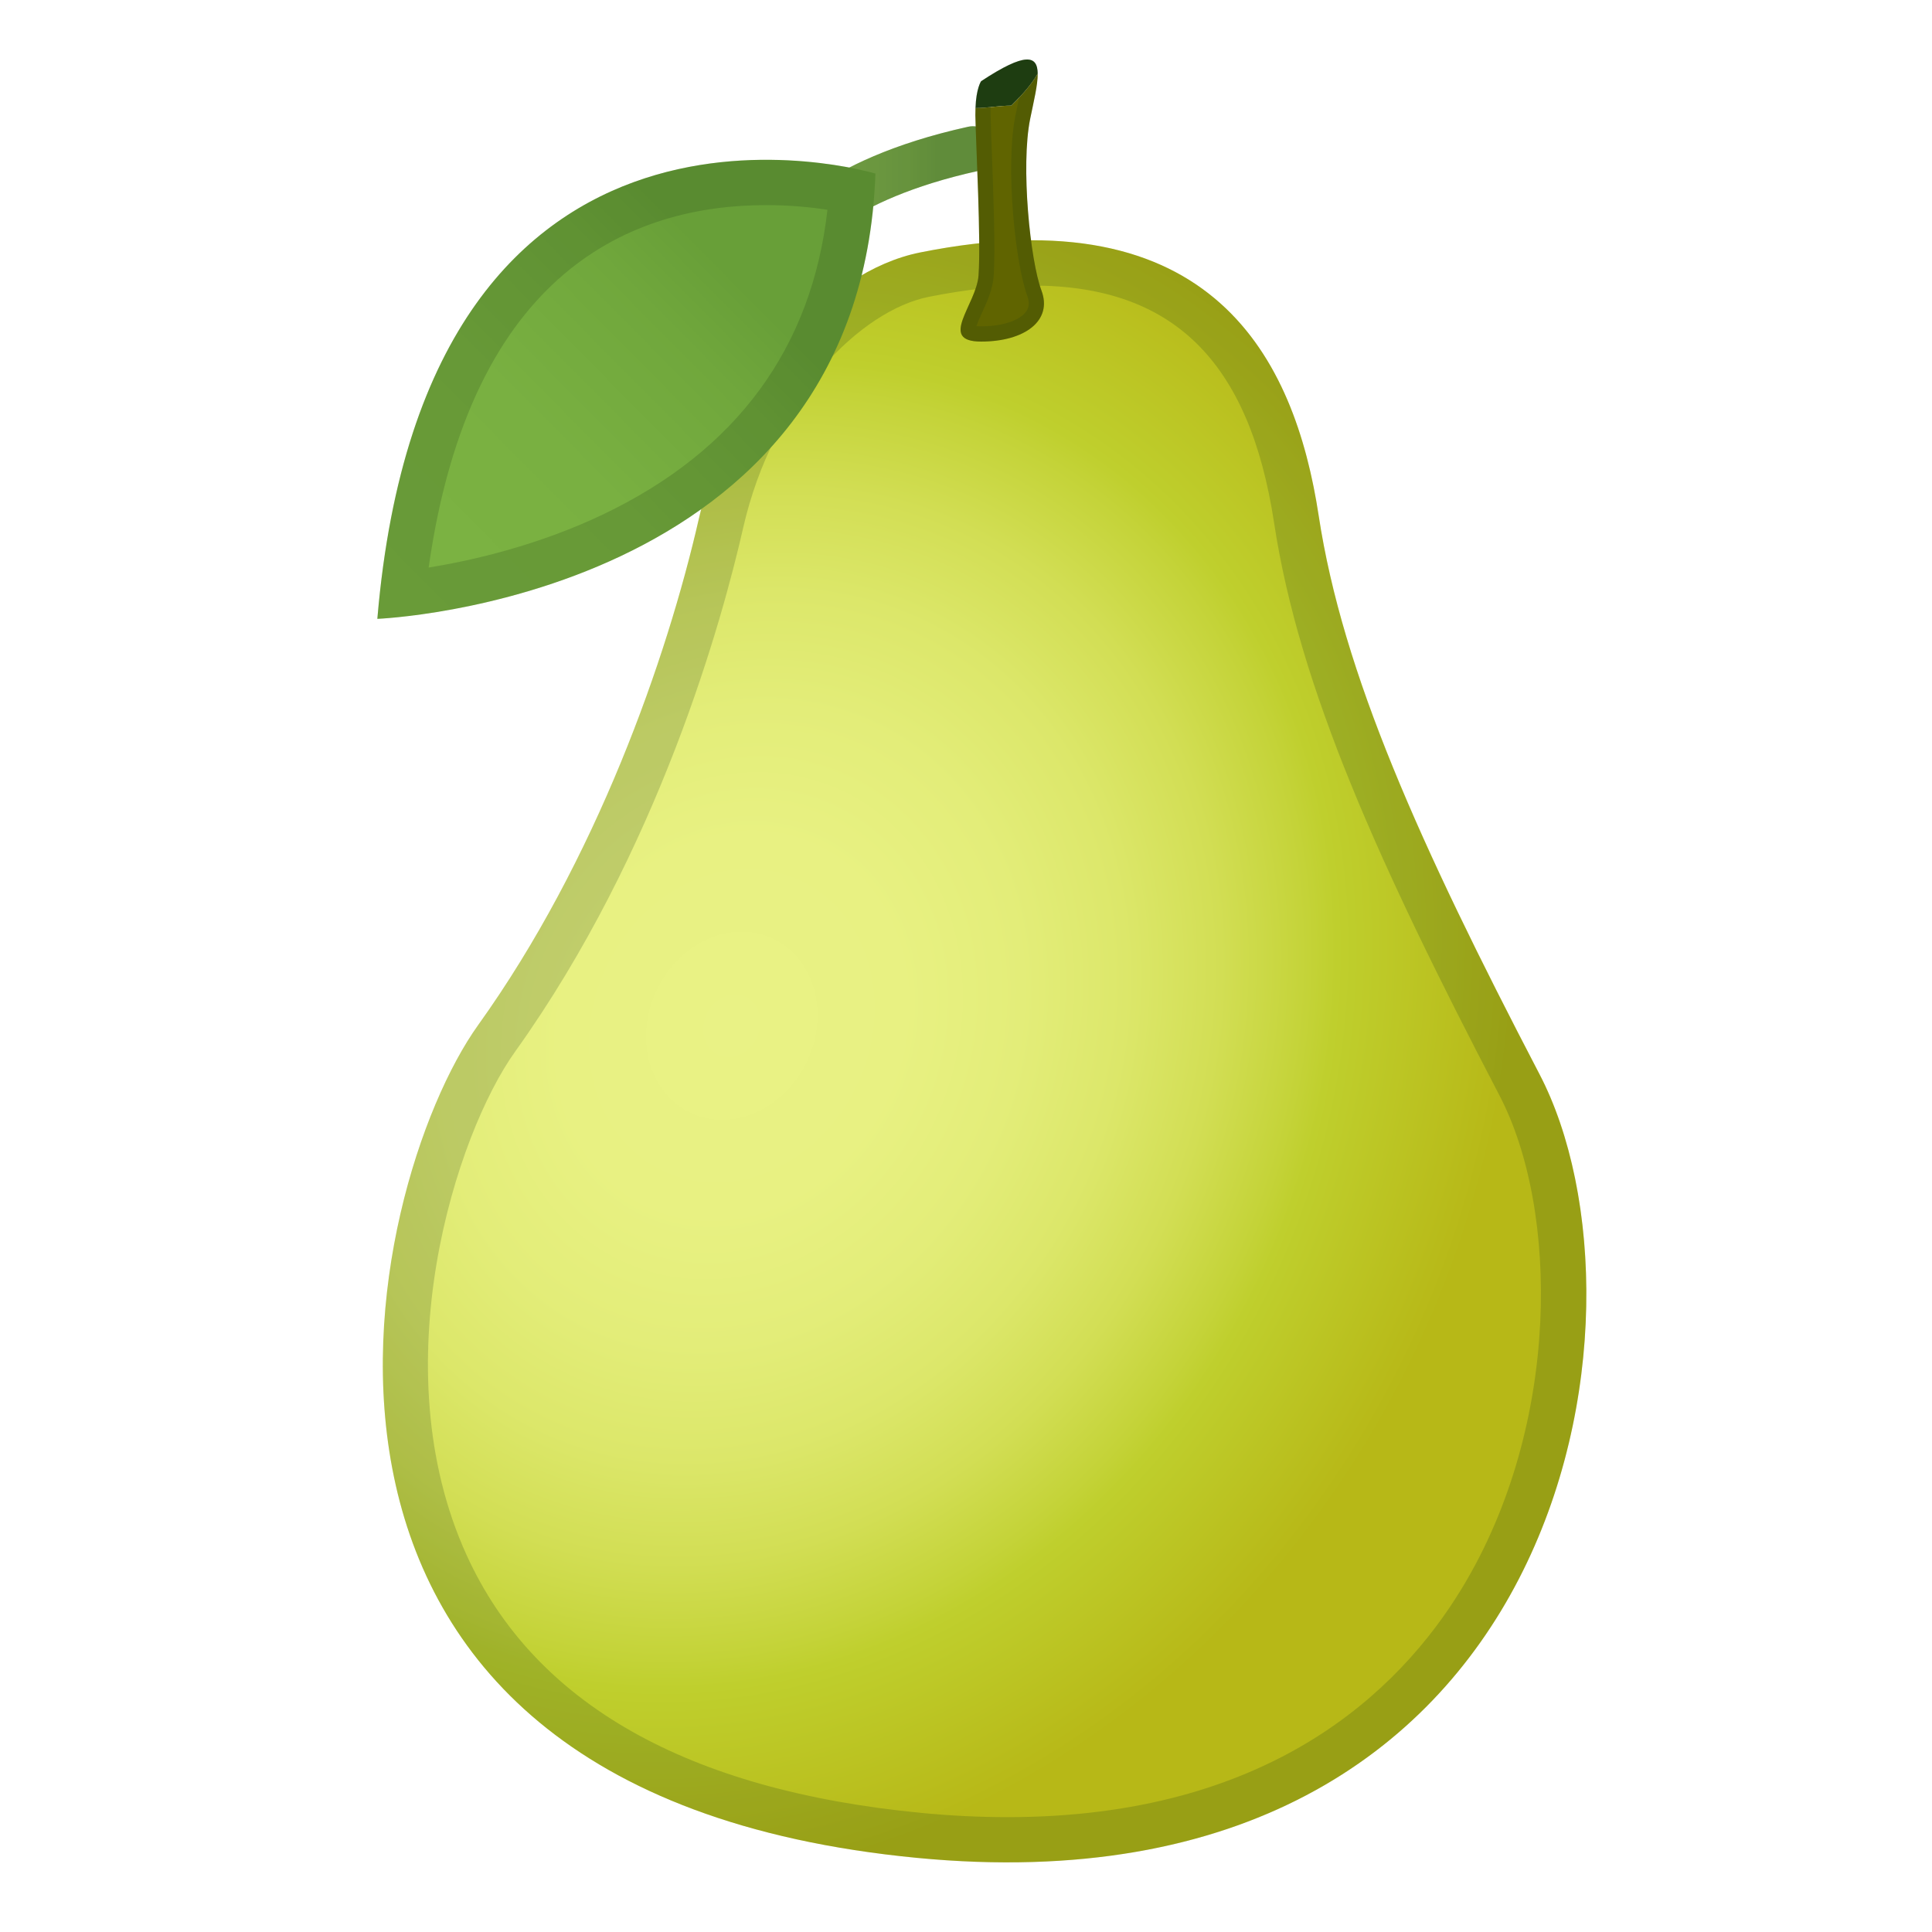
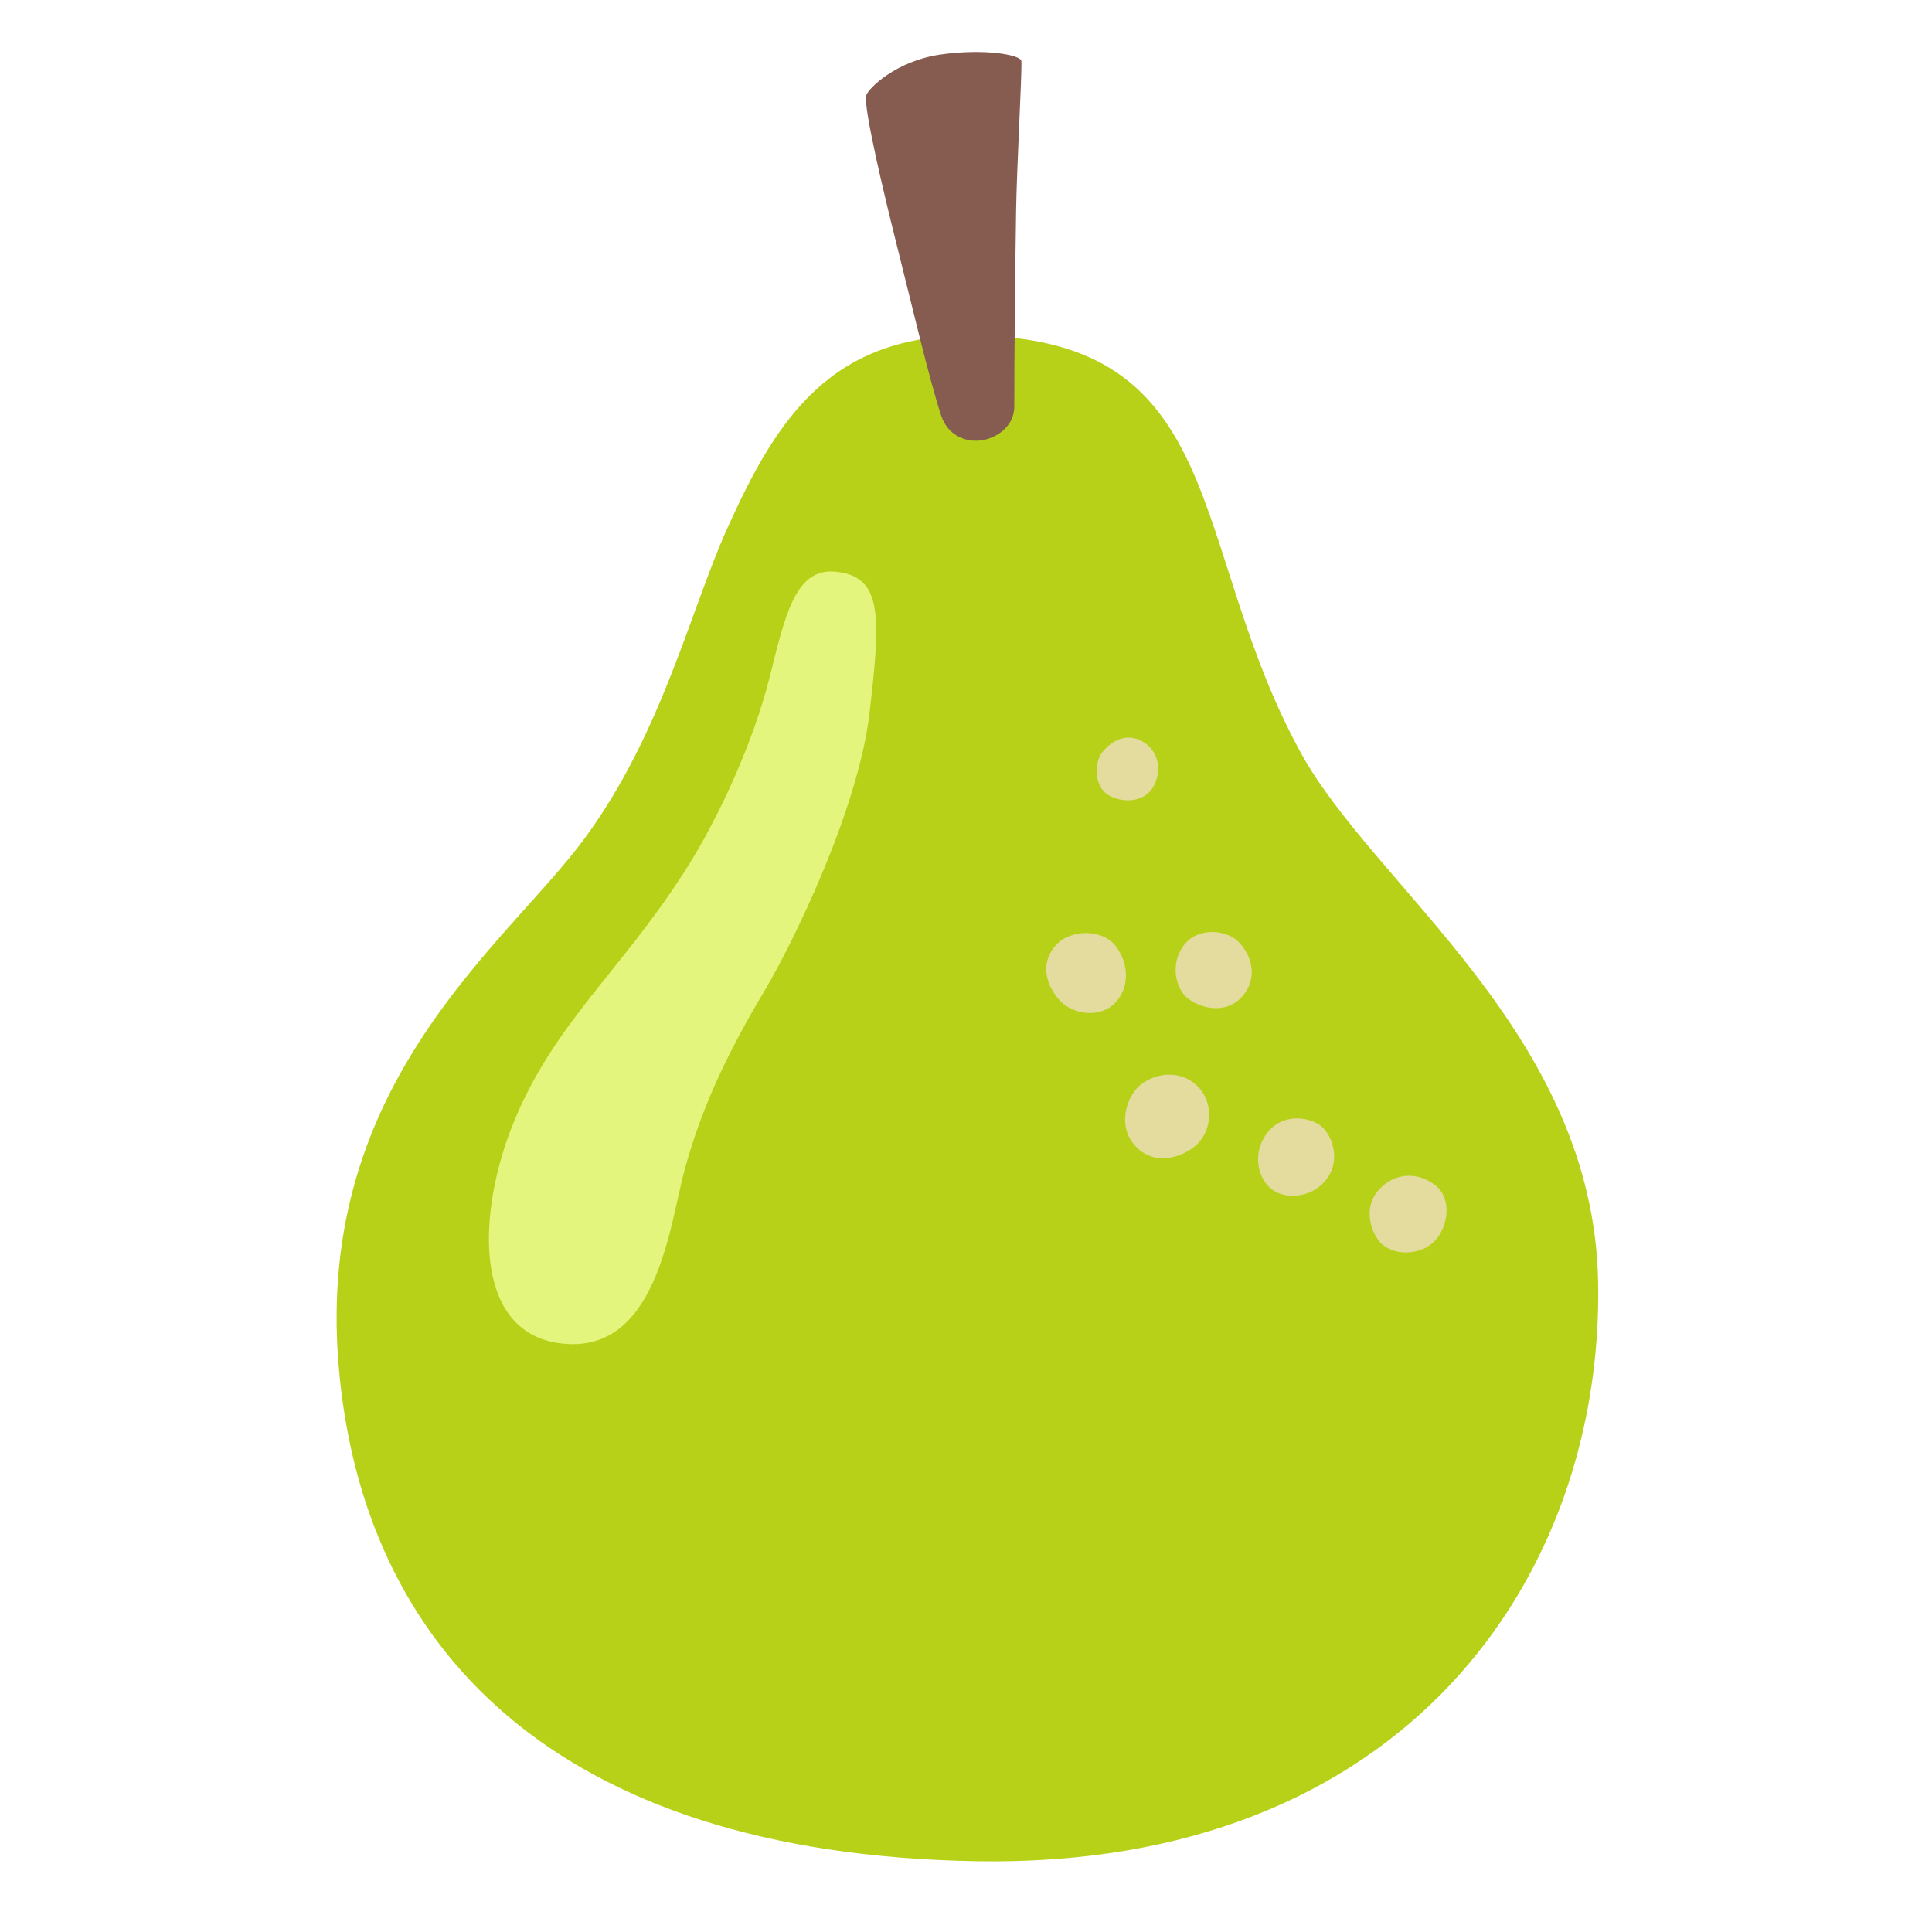
- <svg xmlns="http://www.w3.org/2000/svg" viewBox="0 0 128 128">
-   <radialGradient id="a" cx="48.894" cy="67.379" r="50.121" gradientTransform="matrix(1.0129 .2805 -.3725 1.1507 24.059 -23.289)" gradientUnits="userSpaceOnUse">
-     <stop offset="0" stop-color="#E9F285" />
-     <stop offset=".21" stop-color="#E8F182" />
-     <stop offset=".356" stop-color="#E3ED79" />
-     <stop offset=".483" stop-color="#DCE76A" />
-     <stop offset=".599" stop-color="#D2DE54" />
-     <stop offset=".706" stop-color="#C4D338" />
-     <stop offset=".741" stop-color="#BFCF2D" />
-     <stop offset=".96" stop-color="#B7B817" />
-   </radialGradient>
-   <path fill="url(#a)" d="M60.94 16.73c-6.22 1.26-12.51 8.31-14.63 17.6S39.5 57 31.68 67.91c-7.63 10.65-16.95 50.76 29.08 55.18C103.83 127.22 110.25 87 102 71.17c-7.96-15.27-13.04-26.57-14.63-37s-7.05-21.35-26.43-17.44z" />
-   <path fill="#1E3D11" d="M68.4 18.92c9.29 0 14.38 4.99 16.01 15.71 1.66 10.94 6.95 22.63 14.93 37.94 3.94 7.54 4.09 21.81-2.47 32.63-4.2 6.93-12.84 15.19-30.11 15.19-1.84 0-3.76-.09-5.71-.28-15.52-1.49-25.66-7.24-30.14-17.09-5.67-12.47-.7-27.88 3.22-33.35C43.68 56.32 47.87 40.98 49.23 35c1.99-8.75 7.82-14.43 12.29-15.33 2.49-.5 4.8-.75 6.88-.75m0-3c-2.22 0-4.7.26-7.46.81-6.22 1.26-12.51 8.31-14.63 17.6-2.12 9.3-6.81 22.67-14.63 33.58-7.63 10.65-16.95 50.76 29.08 55.18 2.08.2 4.08.3 5.99.3 37.67 0 43.1-37.15 35.24-52.21-7.96-15.27-13.04-26.57-14.63-37-1.35-8.95-5.56-18.26-18.96-18.26z" opacity=".2" />
-   <linearGradient id="b" x1="50.914" x2="65.961" y1="12.937" y2="12.937" gradientUnits="userSpaceOnUse">
-     <stop offset="0" stop-color="#7CB342" />
-     <stop offset=".361" stop-color="#79B041" />
-     <stop offset=".613" stop-color="#70A73C" />
-     <stop offset=".741" stop-color="#689F38" />
-   </linearGradient>
-   <path fill="url(#b)" d="M52.41 17.52c-.26 0-.51-.07-.75-.2-.72-.42-.96-1.33-.55-2.05.27-.47 2.94-4.64 13.02-6.87.81-.18 1.61.33 1.79 1.14s-.33 1.61-1.14 1.79c-8.84 1.96-11.05 5.41-11.07 5.44-.28.48-.78.75-1.3.75z" />
-   <path fill="#424242" d="M64.46 8.36c-.11 0-.22.01-.33.04-10.08 2.23-12.75 6.4-13.02 6.87-.42.72-.17 1.63.55 2.05a1.502 1.502 0 002.05-.55c.02-.03 2.24-3.49 11.07-5.44a1.5 1.5 0 001.14-1.79c-.15-.7-.77-1.18-1.46-1.18z" opacity=".2" />
-   <path fill="#1E3D11" d="M67 7c.5-.5 1.25-1.25 1.75-2.12-.01-1.21-.79-1.45-3.75.5 0 0-.33.48-.37 1.78.75 0 1.56-.16 2.37-.16z" />
-   <path fill="#606400" d="M68.25 7.88c.24-1.18.51-2.26.5-3C68.25 5.75 67.5 6.5 67 7c-.81 0-1.62.16-2.37.16 0 .15-.01.3-.01.47.04 2.04.38 8.29.21 10.62-.14 1.94-2.71 4.38.17 4.38s4.75-1.38 4-3.38-1.38-8.25-.75-11.37z" />
-   <path fill="#1E3D11" d="M67.75 5.01c-.02.48-.17 1.19-.33 1.94-.05.24-.1.48-.15.73-.68 3.41.01 9.84.79 11.92.2.54.06.84-.06 1.02-.33.48-1.3 1-3 1-.13 0-.23-.01-.31-.01.08-.26.26-.65.39-.93.33-.72.69-1.53.75-2.36.13-1.75-.02-5.53-.12-8.29-.04-1.01-.07-1.87-.08-2.43v-.42c.02-.59.1-.95.16-1.14 1.05-.66 1.64-.93 1.96-1.03M68.05 3.94c-.56 0-1.51.42-3.05 1.44 0 0-.33.48-.37 1.78 0 .15-.01.3-.01.47.04 2.04.38 8.29.21 10.62-.14 1.94-2.71 4.38.17 4.38s4.75-1.38 4-3.38-1.38-8.25-.75-11.37c.24-1.18.51-2.26.5-3-.01-.58-.19-.94-.7-.94z" opacity=".2" />
-   <linearGradient id="c" x1="25.923" x2="55.923" y1="39.921" y2="10.171" gradientUnits="userSpaceOnUse">
-     <stop offset="0" stop-color="#7CB342" />
-     <stop offset=".361" stop-color="#79B041" />
-     <stop offset=".613" stop-color="#70A73C" />
-     <stop offset=".741" stop-color="#689F38" />
-   </linearGradient>
-   <path fill="url(#c)" d="M58 11.5S28.25 2.5 25 41c0 0 32-1.25 33-29.5z" />
-   <path fill="#1E3D11" d="M50.76 13.59c1.58 0 2.98.14 4.06.31C53.78 23.06 48.8 29.84 40 34.06c-4.33 2.07-8.68 3.07-11.6 3.54 2.8-19.73 13.56-24.01 22.36-24.01m0-3C41.73 10.59 27.21 14.76 25 41c0 0 32-1.25 33-29.5 0 0-3.02-.91-7.24-.91z" opacity=".2" />
+ <svg xmlns="http://www.w3.org/2000/svg" version="1.1" id="Layer_2" x="0px" y="0px" viewBox="0 0 128 128" style="enable-background:new 0 0 128 128;" xml:space="preserve">
+   <path style="fill:#B7D118;" d="M64.52,22.23c-9.49-0.12-13.06,5.54-16.3,12.69c-2.48,5.47-4.33,13.61-9.49,20.63  s-17.84,16.09-16.3,34.86c1.55,18.77,14.33,32.4,42.19,32.9c28.47,0.52,41.62-18.87,41.26-38.37c-0.31-16.5-14.77-26.09-19.7-35.07  C78.65,36.15,81.54,22.44,64.52,22.23z" />
+   <path style="fill:#865C51;" d="M57.39,6.32c-0.21,0.79,1.29,7,2.03,9.94c0.98,3.9,2.14,8.86,2.93,11.26  c0.42,1.28,1.53,1.76,2.54,1.67c1.04-0.09,2.31-0.89,2.31-2.26c-0.01-2.55,0.07-10.04,0.12-13.02s0.39-8.99,0.35-9.86  c-0.02-0.42-2.49-0.86-5.4-0.43C59.34,4.05,57.51,5.88,57.39,6.32z" />
+   <path style="fill:#E4F57D;" d="M55.29,37.87c-2.64-0.22-3.3,3.03-4.32,7.08c-1.03,4.05-3.24,9.13-5.73,12.97  c-4.22,6.52-8.54,9.94-11.18,16.37c-2.47,6-2.73,13.85,2.92,14.69c6.54,0.97,7.38-7.8,8.37-11.45c1.03-3.78,2.59-7.35,5.24-11.78  c1.94-3.25,6.28-12.13,7.02-18.53C58.37,40.73,58.47,38.14,55.29,37.87z" />
+   <path style="fill:#E4DC9F;" d="M79.31,71.94c-1.31-1.26-3.18-0.7-3.96,0.13c-0.74,0.78-1.34,2.61-0.08,3.91  c1.26,1.31,3.13,0.7,4.04-0.17C80.31,74.85,80.44,73.03,79.31,71.94z" />
+   <path style="fill:#E4DC9F;" d="M84.09,74.9c-1.15,1.29-0.83,3.05,0.09,3.83c0.91,0.78,2.68,0.64,3.61-0.48  c1.13-1.35,0.44-3.05-0.22-3.61C86.92,74.07,85.18,73.68,84.09,74.9z" />
+   <path style="fill:#E4DC9F;" d="M91.62,78.56c-1.47,1.27-0.79,3.1-0.16,3.77c0.87,0.91,2.68,0.85,3.59-0.11  c0.91-0.96,1.17-2.83,0.03-3.7C93.96,77.64,92.57,77.73,91.62,78.56z" />
+   <path style="fill:#E4DC9F;" d="M78.57,62.46c-1.04,1.14-0.78,2.87,0.04,3.61s2.82,1.3,3.92-0.35c0.87-1.31,0.17-2.78-0.61-3.44  C81.09,61.59,79.44,61.5,78.57,62.46z" />
+   <path style="fill:#E4DC9F;" d="M69.95,62.63c-1.23,1.39-0.42,2.97,0.35,3.74c0.87,0.87,2.65,1.09,3.61,0.04  c0.96-1.04,0.87-2.61,0-3.74C73.04,61.54,70.91,61.54,69.95,62.63z" />
+   <path style="fill:#E4DC9F;" d="M75.65,49.1c-1.13-0.61-2.13,0.09-2.65,0.78c-0.52,0.7-0.48,2.18,0.35,2.74  c0.83,0.57,2.39,0.64,3.05-0.48C77,51.1,76.8,49.72,75.65,49.1z" />
</svg>
